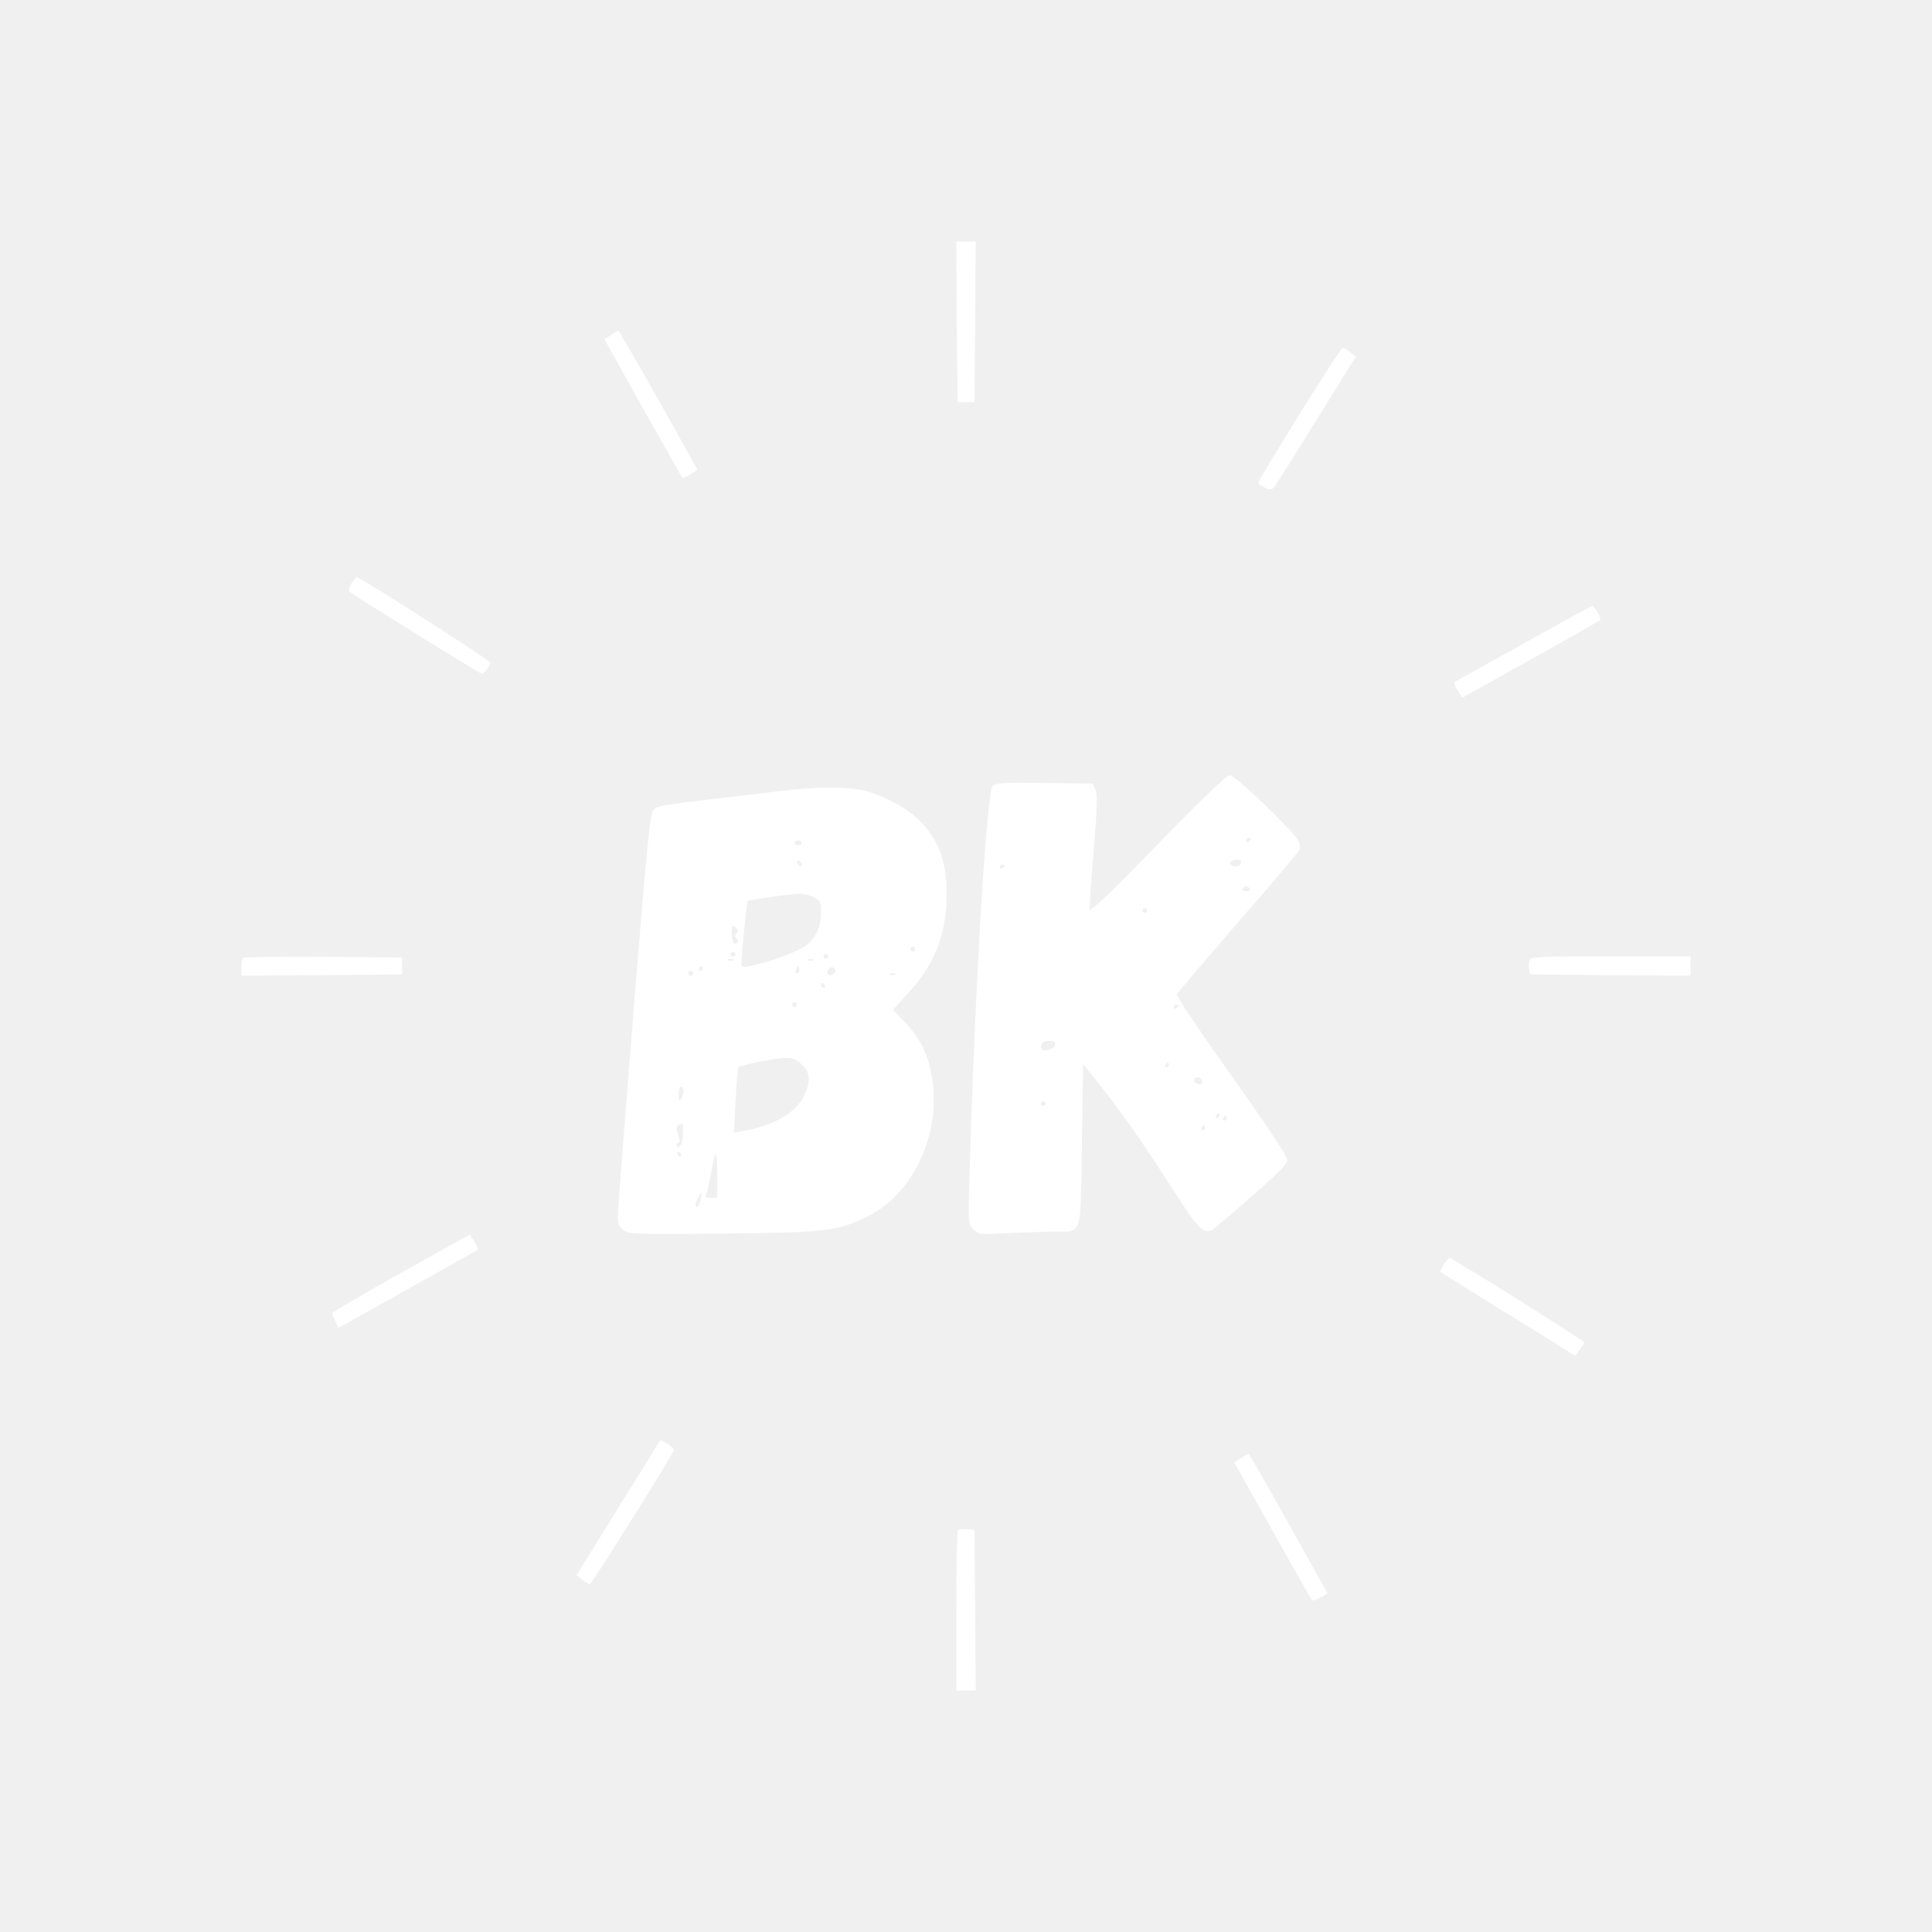
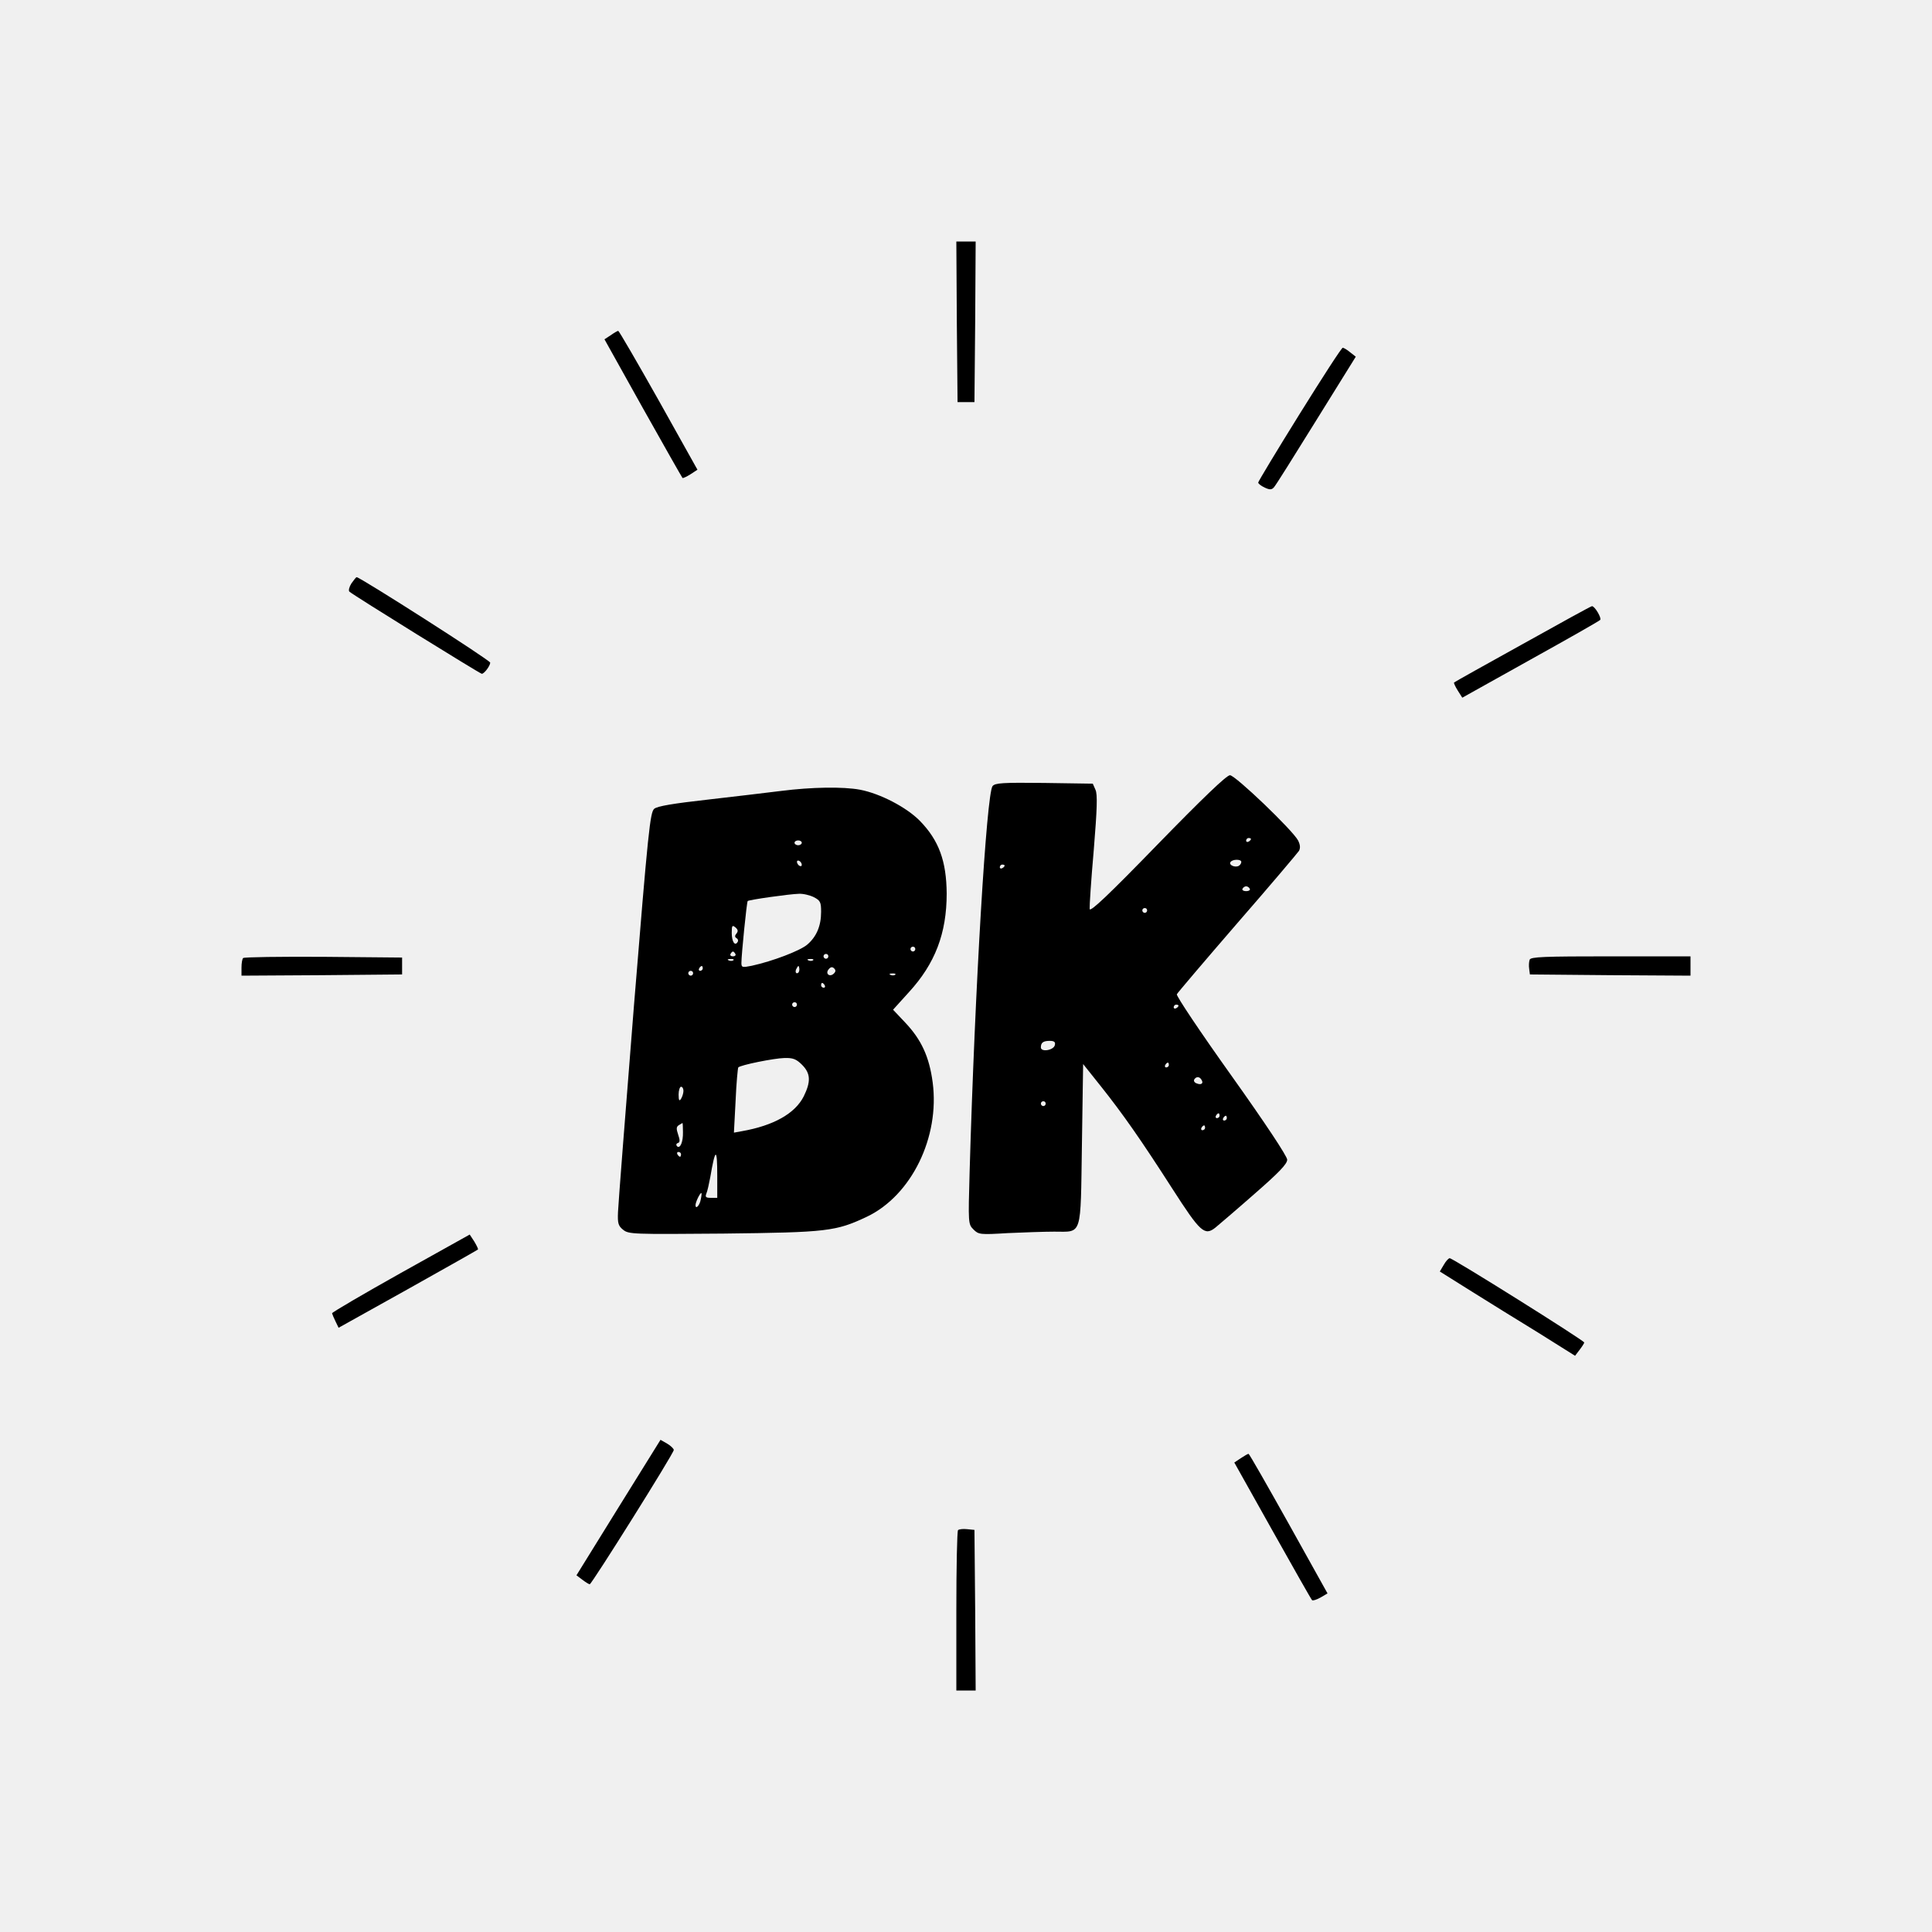
<svg xmlns="http://www.w3.org/2000/svg" version="1.0" width="80" height="80" viewBox="0 0 800 600" preserveAspectRatio="xMidYMid meet">
-   <g transform="translate(0,600) scale(0.1,-0.1)" fill="#fff" stroke="none">
+   <g transform="translate(0,600) scale(0.1,-0.1)" stroke="none">
    <path d="M3962 5668 l3 -333 35 0 35 0 3 333 2 332 -40 0 -40 0 2 -332z" />
    <path d="M2529 5612 l-26 -17 159 -285 c88 -157 162 -287 164 -289 2 -2 17 5 33 15 l29 19 -161 288 c-89 158 -164 287 -167 287 -3 0 -17 -8 -31 -18z" />
    <path d="M5381 5285 c-94 -151 -171 -279 -171 -283 0 -5 12 -14 27 -21 21 -10 29 -9 38 1 7 7 85 132 175 277 l164 264 -23 18 c-13 11 -27 19 -31 19 -5 0 -85 -124 -179 -275z" />
    <path d="M1455 4584 c-9 -14 -13 -30 -8 -34 15 -14 541 -340 548 -340 10 0 34 32 35 46 0 10 -539 354 -553 354 -3 0 -12 -12 -22 -26z" />
    <path d="M6305 4333 c-154 -85 -282 -157 -284 -159 -2 -2 5 -17 15 -33 l19 -30 283 158 c155 86 285 160 288 164 7 7 -22 57 -34 57 -4 0 -133 -71 -287 -157z" />
    <path d="M4794 3504 c-203 -209 -280 -282 -282 -268 -1 10 6 120 17 244 14 172 16 231 7 250 l-11 25 -201 3 c-173 2 -203 0 -214 -13 -25 -31 -73 -834 -95 -1597 -6 -214 -6 -217 16 -239 21 -21 27 -22 142 -15 66 3 152 6 192 6 118 0 109 -26 115 361 l5 333 71 -89 c94 -118 168 -224 299 -428 115 -179 133 -196 178 -160 12 10 85 72 160 138 102 89 137 125 137 143 0 14 -90 150 -231 348 -127 178 -229 330 -226 337 3 6 116 139 251 295 135 155 249 290 255 299 6 12 5 25 -4 43 -23 43 -260 270 -282 270 -14 0 -114 -96 -299 -286z m386 22 c0 -3 -4 -8 -10 -11 -5 -3 -10 -1 -10 4 0 6 5 11 10 11 6 0 10 -2 10 -4z m-40 -95 c0 -6 -5 -13 -10 -16 -15 -9 -43 3 -35 15 8 13 45 13 45 1z m-980 -15 c0 -3 -4 -8 -10 -11 -5 -3 -10 -1 -10 4 0 6 5 11 10 11 6 0 10 -2 10 -4z m1015 -96 c3 -5 -3 -10 -15 -10 -12 0 -18 5 -15 10 3 6 10 10 15 10 5 0 12 -4 15 -10z m-425 -90 c0 -5 -4 -10 -10 -10 -5 0 -10 5 -10 10 0 6 5 10 10 10 6 0 10 -4 10 -10z m130 -394 c0 -3 -4 -8 -10 -11 -5 -3 -10 -1 -10 4 0 6 5 11 10 11 6 0 10 -2 10 -4z m-512 -163 c-4 -22 -58 -31 -58 -10 0 20 10 27 37 27 18 0 24 -5 21 -17z m472 -83 c0 -5 -5 -10 -11 -10 -5 0 -7 5 -4 10 3 6 8 10 11 10 2 0 4 -4 4 -10z m135 -61 c10 -15 -1 -23 -20 -15 -9 3 -13 10 -10 16 8 13 22 13 30 -1z m-645 -99 c0 -5 -4 -10 -10 -10 -5 0 -10 5 -10 10 0 6 5 10 10 10 6 0 10 -4 10 -10z m720 -50 c0 -5 -5 -10 -11 -10 -5 0 -7 5 -4 10 3 6 8 10 11 10 2 0 4 -4 4 -10z m30 -10 c0 -5 -5 -10 -11 -10 -5 0 -7 5 -4 10 3 6 8 10 11 10 2 0 4 -4 4 -10z m-90 -40 c0 -5 -5 -10 -11 -10 -5 0 -7 5 -4 10 3 6 8 10 11 10 2 0 4 -4 4 -10z" />
    <path d="M3235 3725 c-55 -7 -192 -23 -304 -36 -143 -16 -209 -27 -222 -38 -17 -15 -25 -89 -84 -816 -35 -440 -65 -824 -66 -854 -2 -46 1 -57 21 -73 23 -19 41 -19 415 -16 430 5 466 9 595 70 184 88 302 329 272 556 -14 106 -47 177 -113 247 l-51 54 66 73 c108 118 156 243 156 408 -1 134 -32 220 -111 301 -55 56 -164 113 -248 129 -70 13 -200 11 -326 -5z m85 -215 c0 -5 -7 -10 -15 -10 -8 0 -15 5 -15 10 0 6 7 10 15 10 8 0 15 -4 15 -10z m0 -91 c0 -6 -4 -7 -10 -4 -5 3 -10 11 -10 16 0 6 5 7 10 4 6 -3 10 -11 10 -16z m50 -134 c27 -14 30 -21 30 -61 0 -58 -19 -103 -58 -136 -30 -25 -142 -68 -229 -87 -40 -8 -43 -7 -43 12 0 33 22 252 26 256 4 5 172 29 212 30 18 1 46 -6 62 -14z m-320 -150 c-8 -9 -8 -15 0 -20 6 -3 8 -11 4 -16 -11 -18 -24 2 -24 38 0 30 2 34 15 23 11 -9 12 -16 5 -25z m740 -65 c0 -5 -4 -10 -10 -10 -5 0 -10 5 -10 10 0 6 5 10 10 10 6 0 10 -4 10 -10z m-745 -20 c3 -5 -1 -10 -10 -10 -9 0 -13 5 -10 10 3 6 8 10 10 10 2 0 7 -4 10 -10z m385 -10 c0 -5 -4 -10 -10 -10 -5 0 -10 5 -10 10 0 6 5 10 10 10 6 0 10 -4 10 -10z m-393 -16 c-3 -3 -12 -4 -19 -1 -8 3 -5 6 6 6 11 1 17 -2 13 -5z m330 0 c-3 -3 -12 -4 -19 -1 -8 3 -5 6 6 6 11 1 17 -2 13 -5z m-457 -34 c0 -5 -5 -10 -11 -10 -5 0 -7 5 -4 10 3 6 8 10 11 10 2 0 4 -4 4 -10z m400 -5 c0 -8 -4 -15 -10 -15 -5 0 -7 7 -4 15 4 8 8 15 10 15 2 0 4 -7 4 -15z m143 -16 c-17 -17 -37 -1 -22 17 8 10 15 12 23 4 7 -7 7 -13 -1 -21z m-583 1 c0 -5 -4 -10 -10 -10 -5 0 -10 5 -10 10 0 6 5 10 10 10 6 0 10 -4 10 -10z m837 -6 c-3 -3 -12 -4 -19 -1 -8 3 -5 6 6 6 11 1 17 -2 13 -5z m-292 -44 c3 -5 1 -10 -4 -10 -6 0 -11 5 -11 10 0 6 2 10 4 10 3 0 8 -4 11 -10z m-115 -80 c0 -5 -4 -10 -10 -10 -5 0 -10 5 -10 10 0 6 5 10 10 10 6 0 10 -4 10 -10z m21 -249 c36 -36 37 -70 7 -131 -36 -71 -125 -121 -256 -144 l-33 -6 7 133 c3 72 9 134 11 137 9 10 148 38 191 39 35 1 49 -4 73 -28z m-491 -108 c0 -10 -5 -25 -10 -33 -7 -11 -10 -7 -10 18 0 17 5 32 10 32 6 0 10 -8 10 -17z m-2 -171 c1 -41 -12 -71 -25 -58 -4 5 -3 11 4 13 9 3 9 12 1 35 -8 24 -8 32 3 39 8 5 15 9 15 9 1 0 2 -17 2 -38z m-8 -92 c0 -5 -2 -10 -4 -10 -3 0 -8 5 -11 10 -3 6 -1 10 4 10 6 0 11 -4 11 -10z m150 -90 l0 -90 -26 0 c-21 0 -25 3 -19 18 4 9 11 40 16 67 21 123 29 125 29 5z m-68 -95 c-4 -26 -22 -45 -22 -25 0 12 18 50 24 50 2 0 1 -11 -2 -25z" />
    <path d="M1007 3033 c-4 -3 -7 -21 -7 -40 l0 -33 333 2 332 3 0 35 0 35 -326 3 c-179 1 -328 -1 -332 -5z" />
    <path d="M6334 3026 c-3 -8 -4 -25 -2 -38 l3 -23 333 -3 332 -2 0 40 0 40 -330 0 c-277 0 -332 -2 -336 -14z" />
    <path d="M1660 1729 c-157 -88 -285 -163 -285 -167 1 -4 7 -19 14 -33 l13 -27 287 160 c157 88 288 162 290 164 2 2 -5 16 -15 33 l-19 29 -285 -159z" />
    <path d="M5978 1762 l-16 -27 126 -79 c70 -44 196 -122 281 -174 l153 -96 19 25 c10 13 19 27 19 30 0 8 -544 349 -557 349 -5 0 -16 -12 -25 -28z" />
    <path d="M2561 758 l-174 -281 24 -18 c13 -10 27 -19 31 -19 8 0 348 542 348 556 0 5 -12 17 -27 26 l-28 16 -174 -280z" />
    <path d="M5138 962 l-27 -18 158 -282 c87 -155 160 -284 164 -288 3 -3 19 2 35 11 l29 17 -161 289 c-89 159 -163 289 -166 289 -3 0 -17 -8 -32 -18z" />
    <path d="M3967 664 c-4 -4 -7 -155 -7 -336 l0 -328 40 0 40 0 -2 332 -3 333 -30 3 c-17 2 -34 0 -38 -4z" />
  </g>
</svg>
